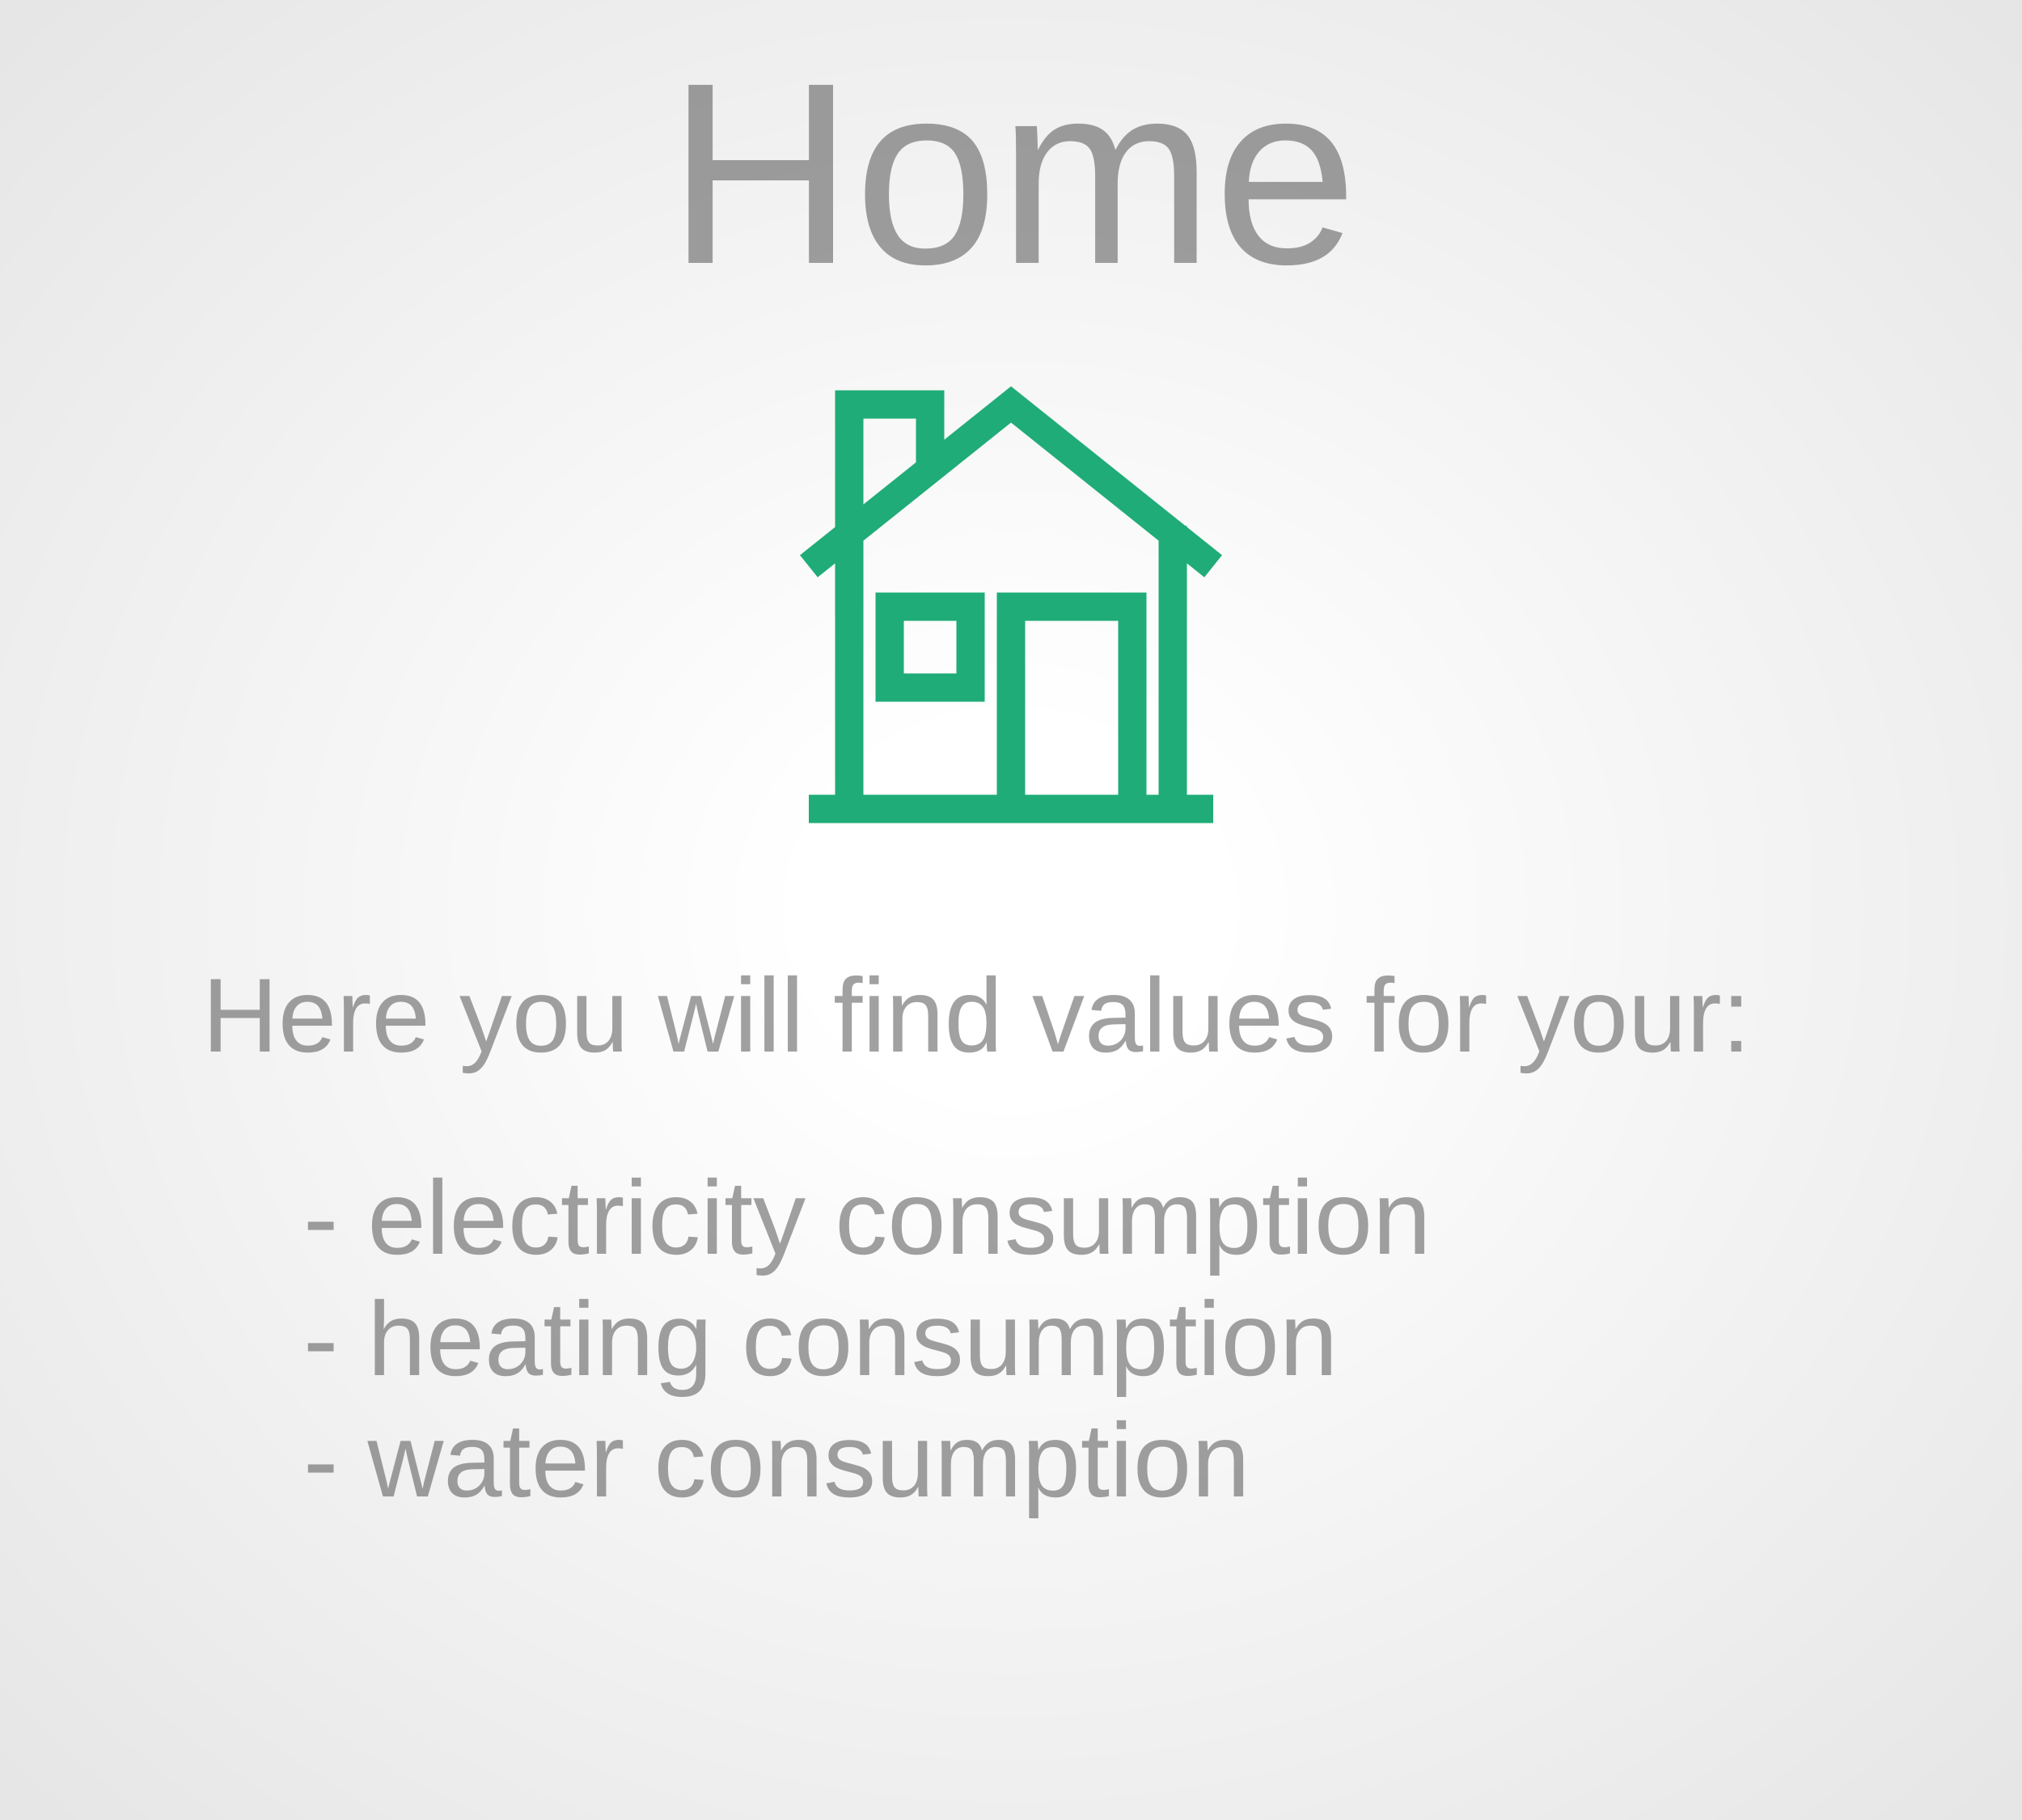
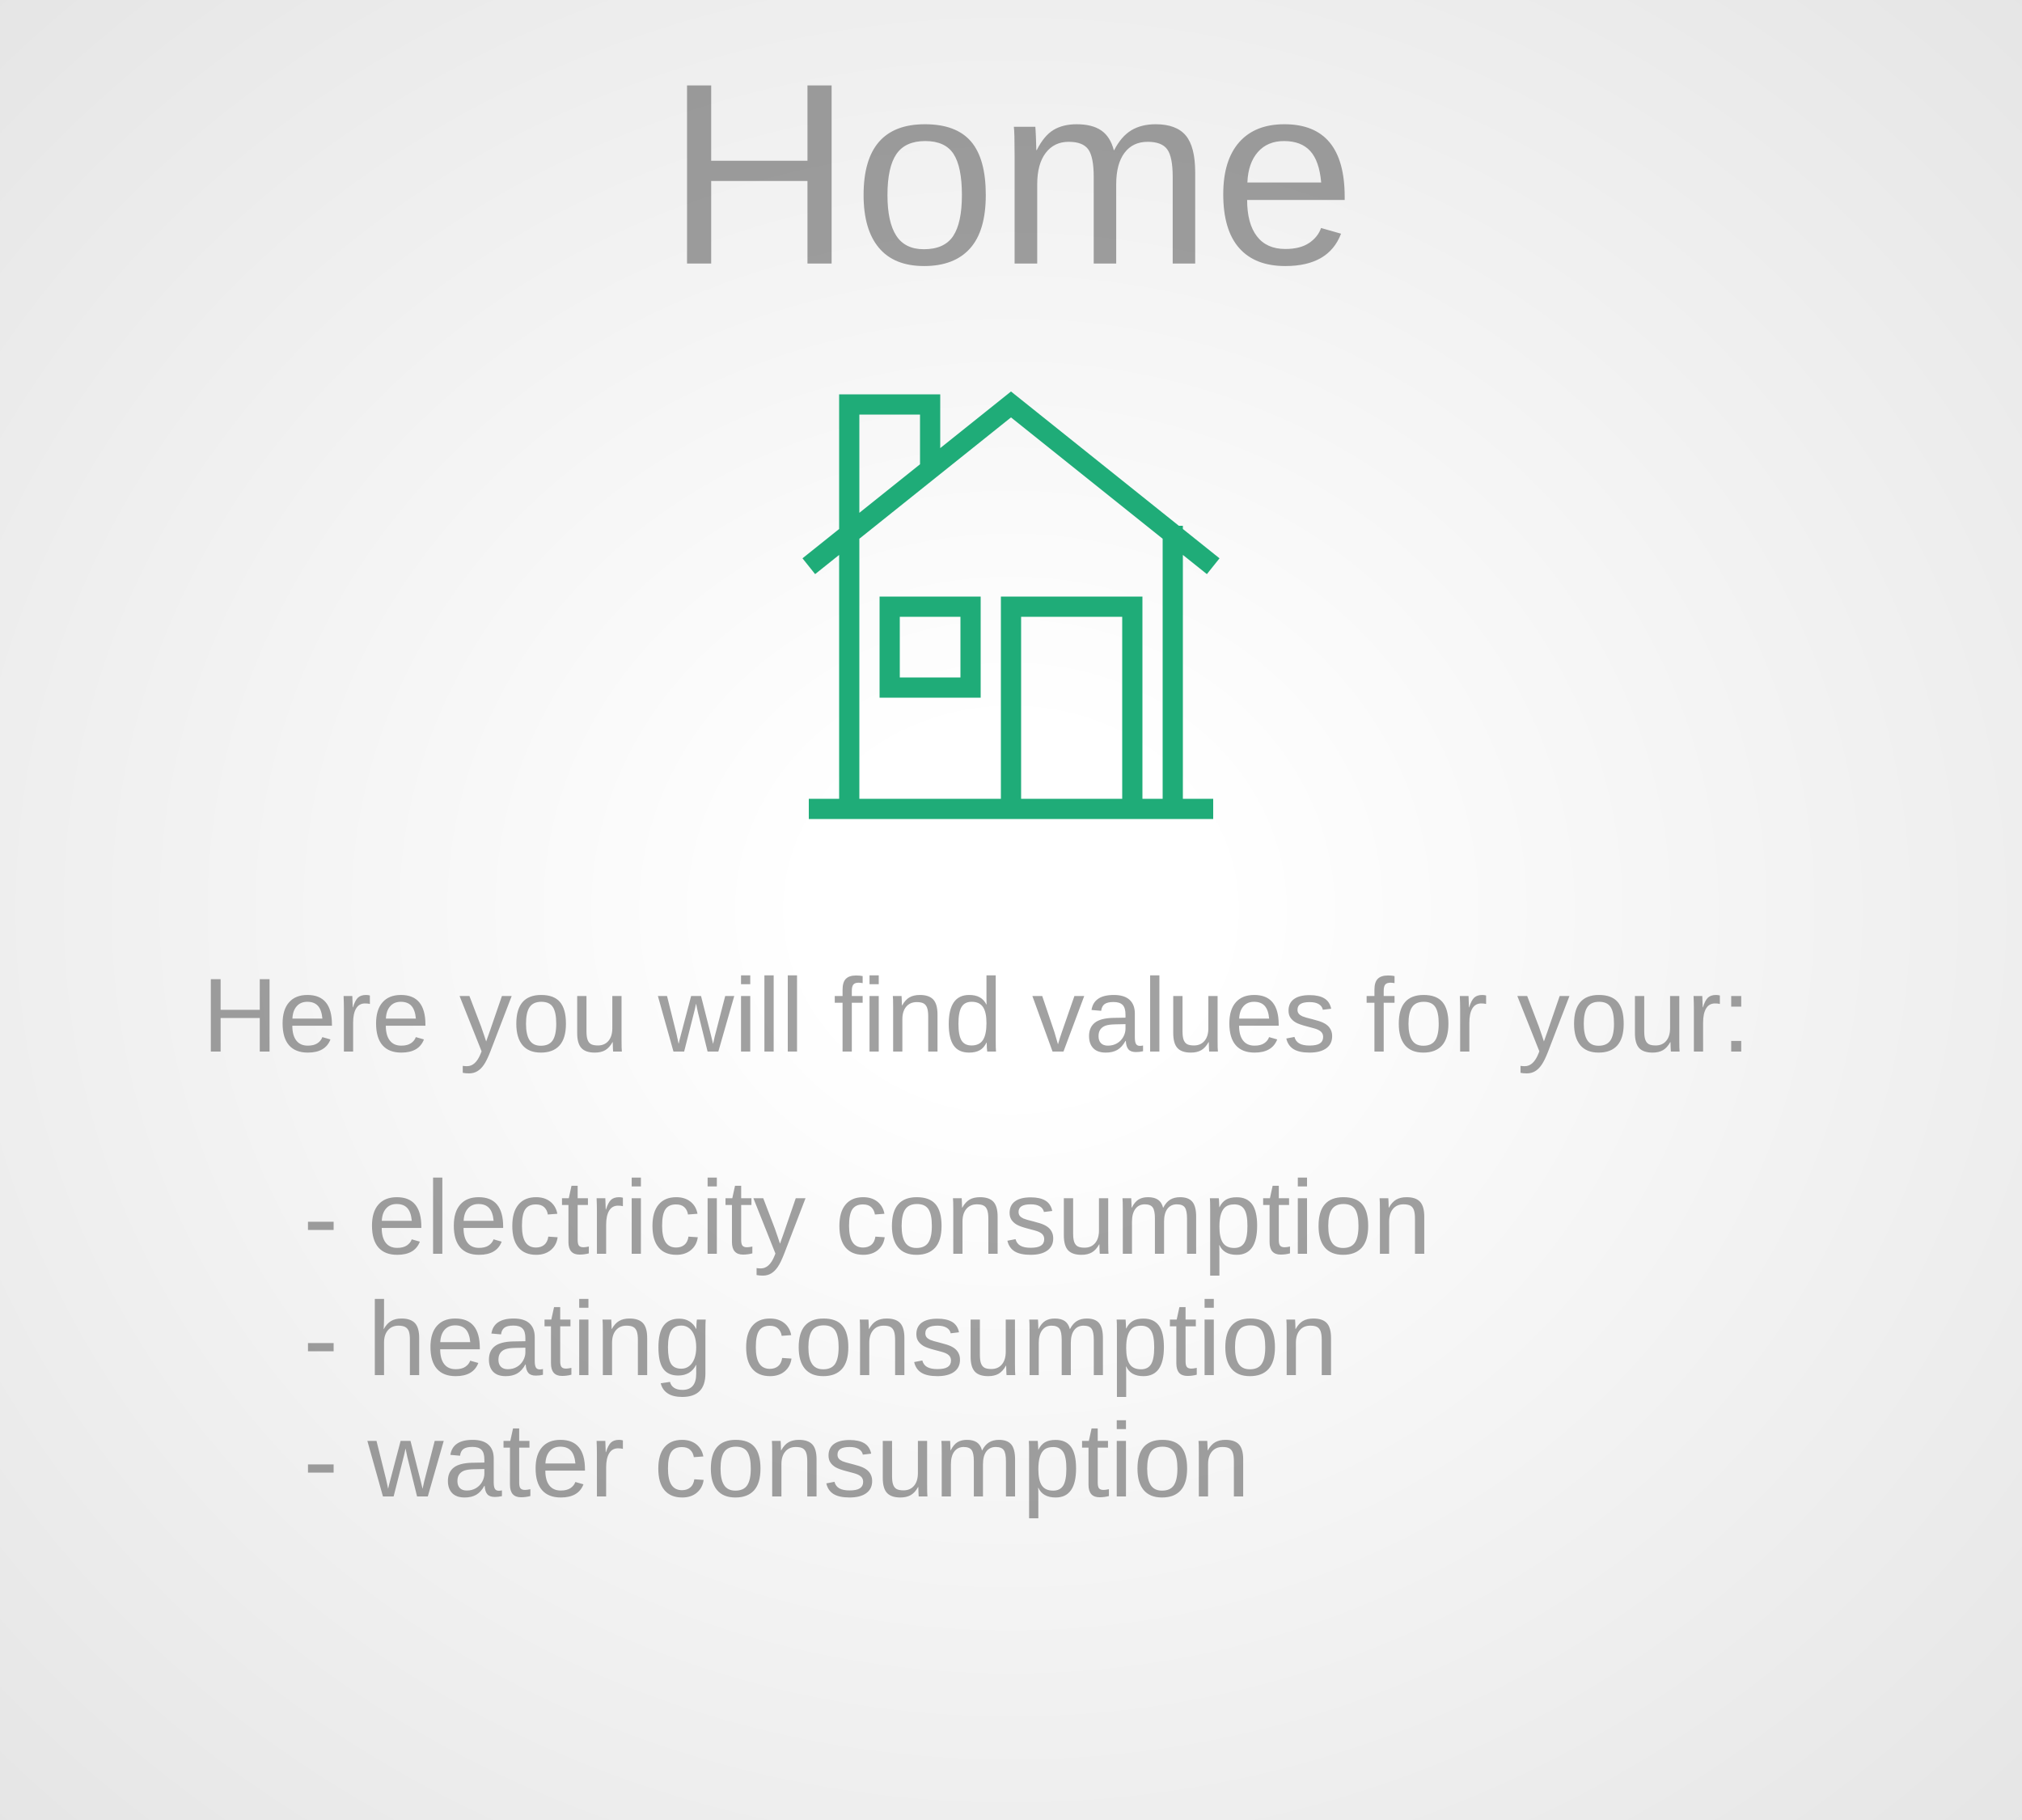
<svg xmlns="http://www.w3.org/2000/svg" width="1000" height="900" viewBox="-500 -500 1000 900" preserveAspectRatio="xMinYMin meet">
  <defs>
    <radialGradient id="grad" cx="50%" cy="50%" r="100%">
      <stop offset="10%" style="stop-color:#fff; stop-opacity:1" />
      <stop offset="50%" style="stop-color:#eee; stop-opacity:1" />
      <stop offset="90%" style="stop-color:#ddd; stop-opacity:1" />
    </radialGradient>
  </defs>
  <rect x="-500" y="-500" width="1000" height="900" fill="url(#grad)" stroke-width="0" stroke="#000" />
-   <text x="-170" y="-370" opacity="0.5" font-family="Arial, Helvetica, sans-serif" font-size="128px" fill="#444">Home</text>
-   <path d="M-50,50 L50,50    M-40,50 L-40,-20 M40,-20 L40,50   M-50,-10 L0,-50 L50,-10   M-40,-20 L-40,-50 L-20,-50 L-20,-35   M-30,20 L-30,0 L-10,0 L-10,20 L-30,20 Z   M0,50 L0,0 L30,0 L30,50 Z" style="stroke:#1fac78;stroke-width:7px;fill:none;transform: scale(2.0) translateY(-100px);" />
-   <text x="-400" y="20" opacity="0.5" font-family="Arial, Helvetica, sans-serif" font-size="52px" fill="#444">Here you will find values for your:</text>
-   <text x="-350" y="120" opacity="0.5" font-family="Arial, Helvetica, sans-serif" font-size="52px" fill="#444">- electricity consumption</text>
-   <text x="-350" y="180" opacity="0.5" font-family="Arial, Helvetica, sans-serif" font-size="52px" fill="#444">- heating consumption</text>
-   <text x="-350" y="240" opacity="0.5" font-family="Arial, Helvetica, sans-serif" font-size="52px" fill="#444">- water consumption</text>
+   <svg x="-200" y="-470" width="400px" height="128px">
+     <text id="user-home-title" x="50%" y="50%" dominant-baseline="middle" text-anchor="middle" opacity="0.5" font-family="Arial, Helvetica, sans-serif" font-size="128px" fill="#444">Home</text>
+   </svg>
+   <path d="M-50,50 L50,50    M-40,50 L-40,-20 M40,-20 L40,50   M-50,-10 L0,-50 L50,-10   M-40,-20 L-40,-50 L-20,-50 L-20,-35   M-30,20 L-30,0 L-10,0 L-10,20 L-30,20 Z   M0,50 L0,0 L30,0 L30,50 Z" style="stroke:#1fac78;stroke-width:5px;fill:none;transform: scale(2.0) translateY(-100px);" />
+   <text id="user-home-description" x="-400" y="20" opacity="0.5" font-family="Arial, Helvetica, sans-serif" font-size="52px" fill="#444">Here you will find values for your:</text>
+   <text id="user-home-bullet-1" x="-350" y="120" opacity="0.5" font-family="Arial, Helvetica, sans-serif" font-size="52px" fill="#444">- electricity consumption</text>
+   <text id="user-home-bullet-2" x="-350" y="180" opacity="0.5" font-family="Arial, Helvetica, sans-serif" font-size="52px" fill="#444">- heating consumption</text>
+   <text id="user-home-bullet-3" x="-350" y="240" opacity="0.5" font-family="Arial, Helvetica, sans-serif" font-size="52px" fill="#444">- water consumption</text>
</svg>
